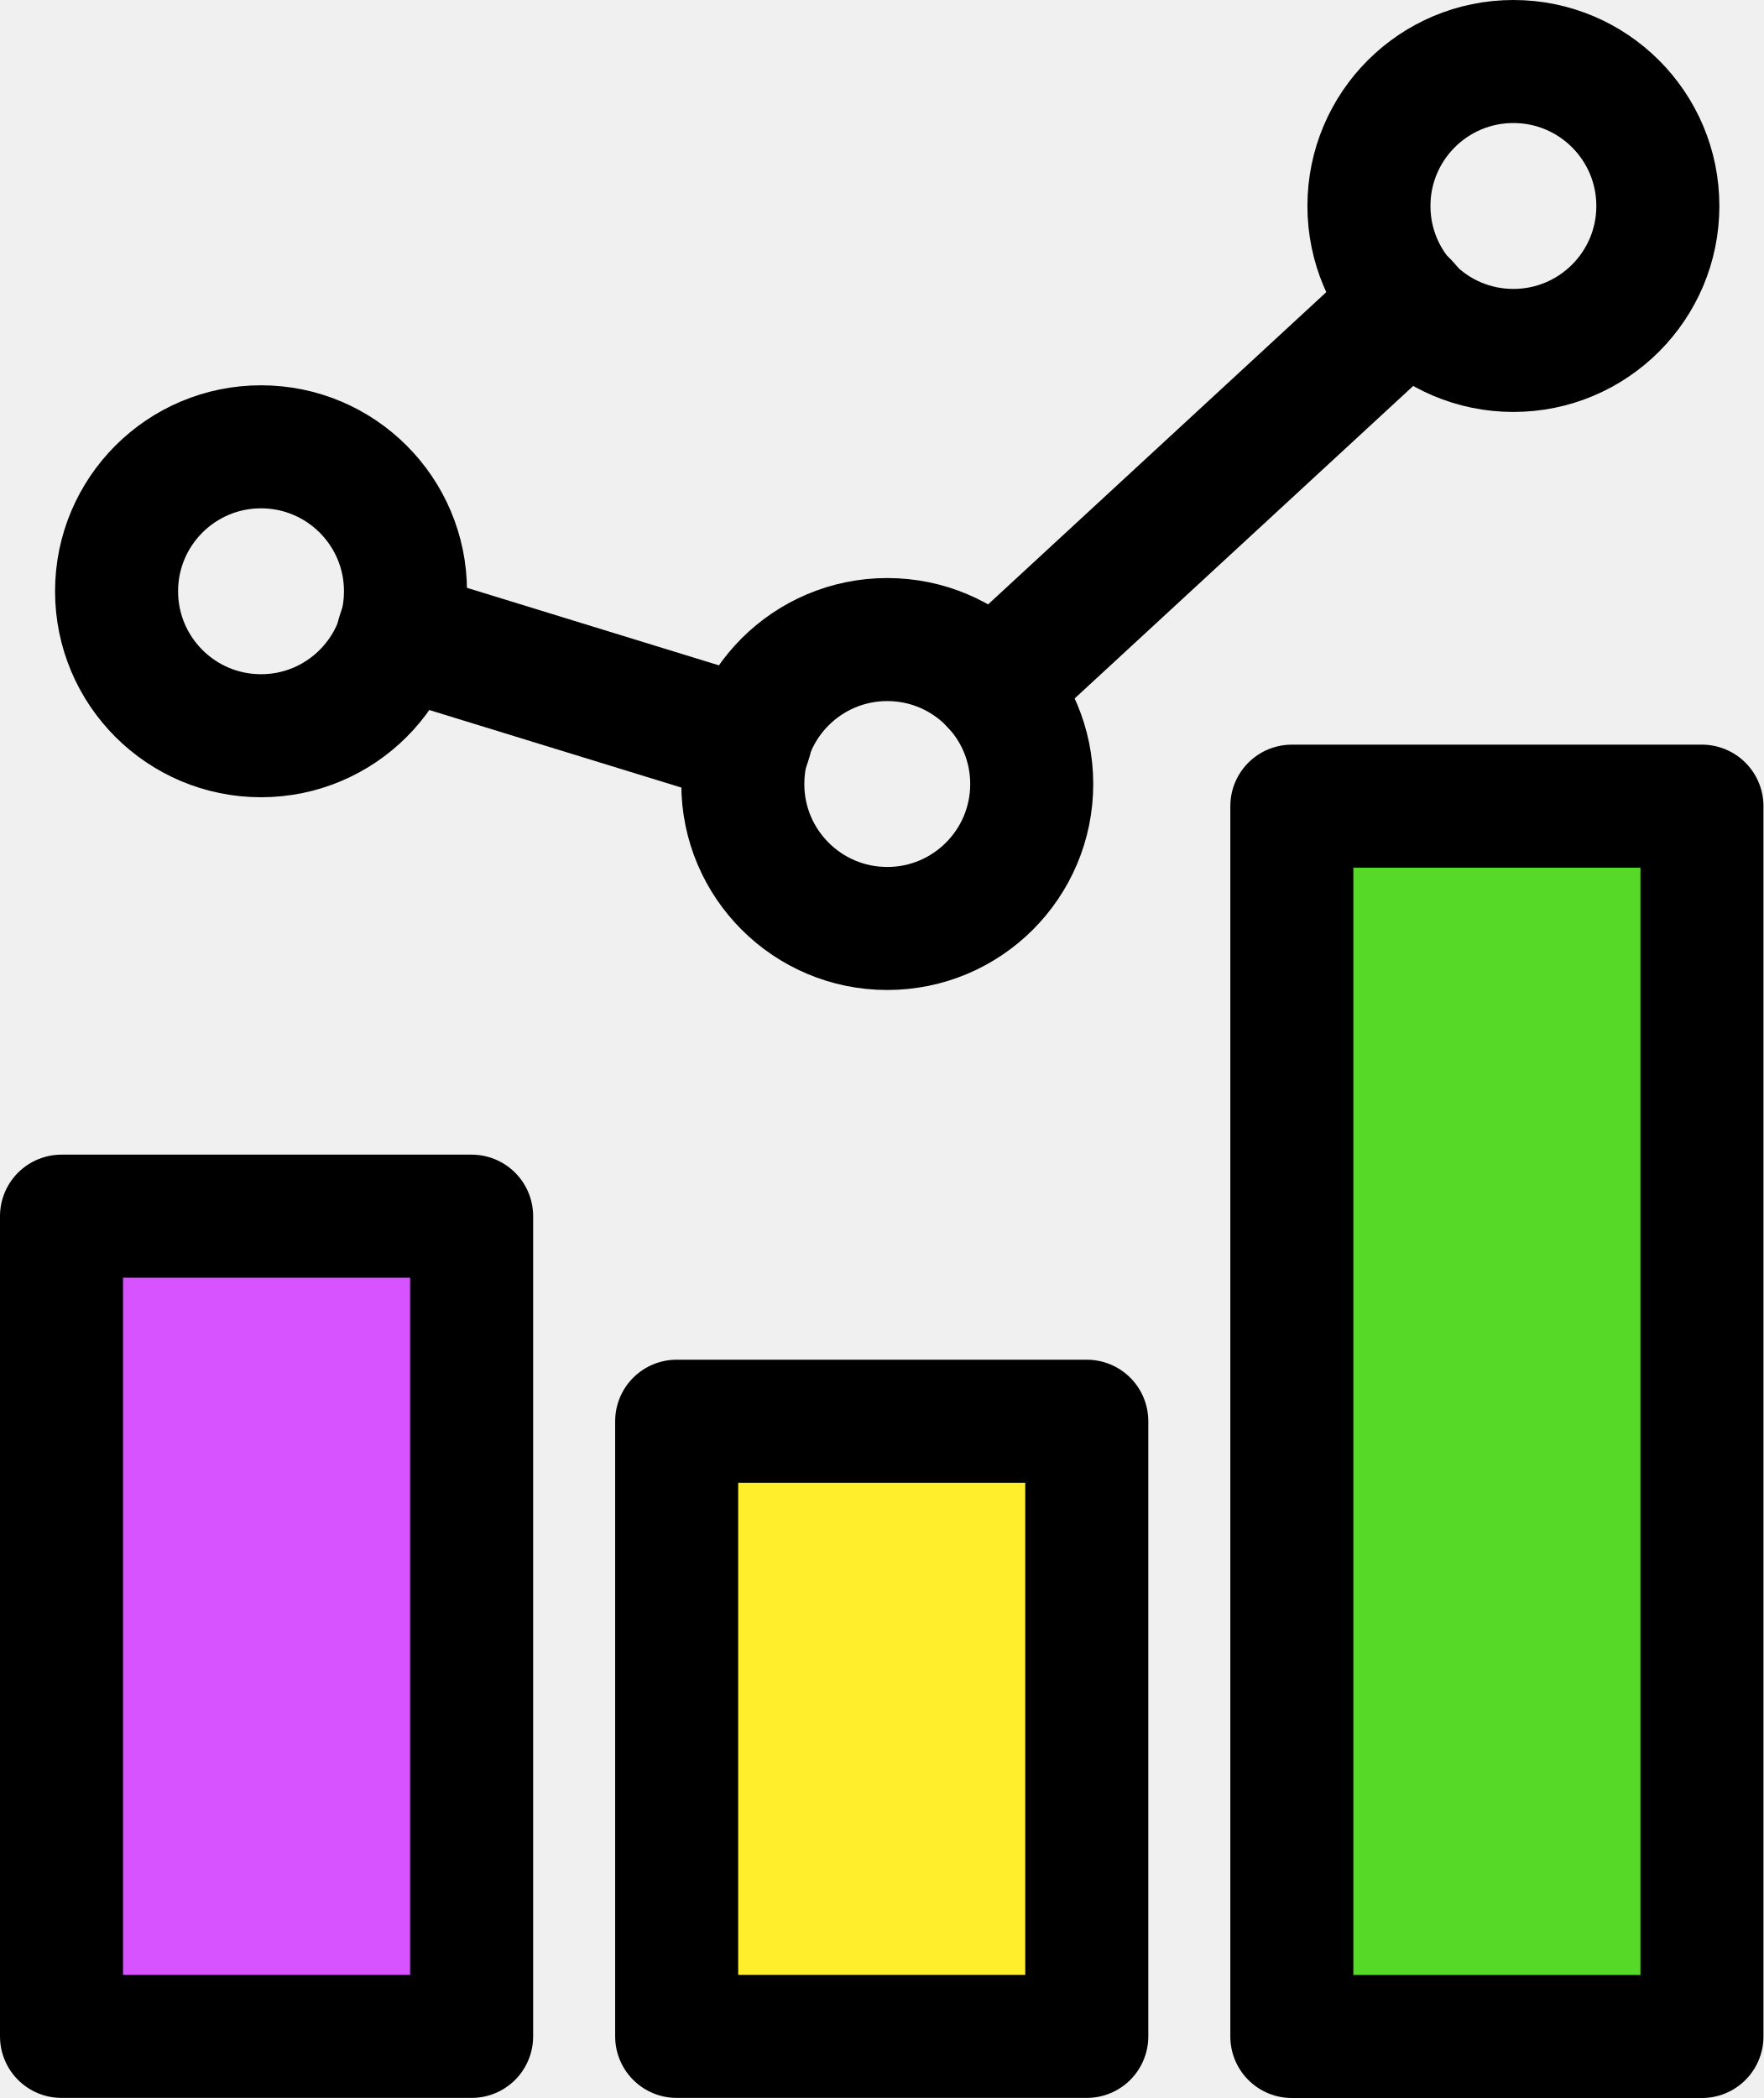
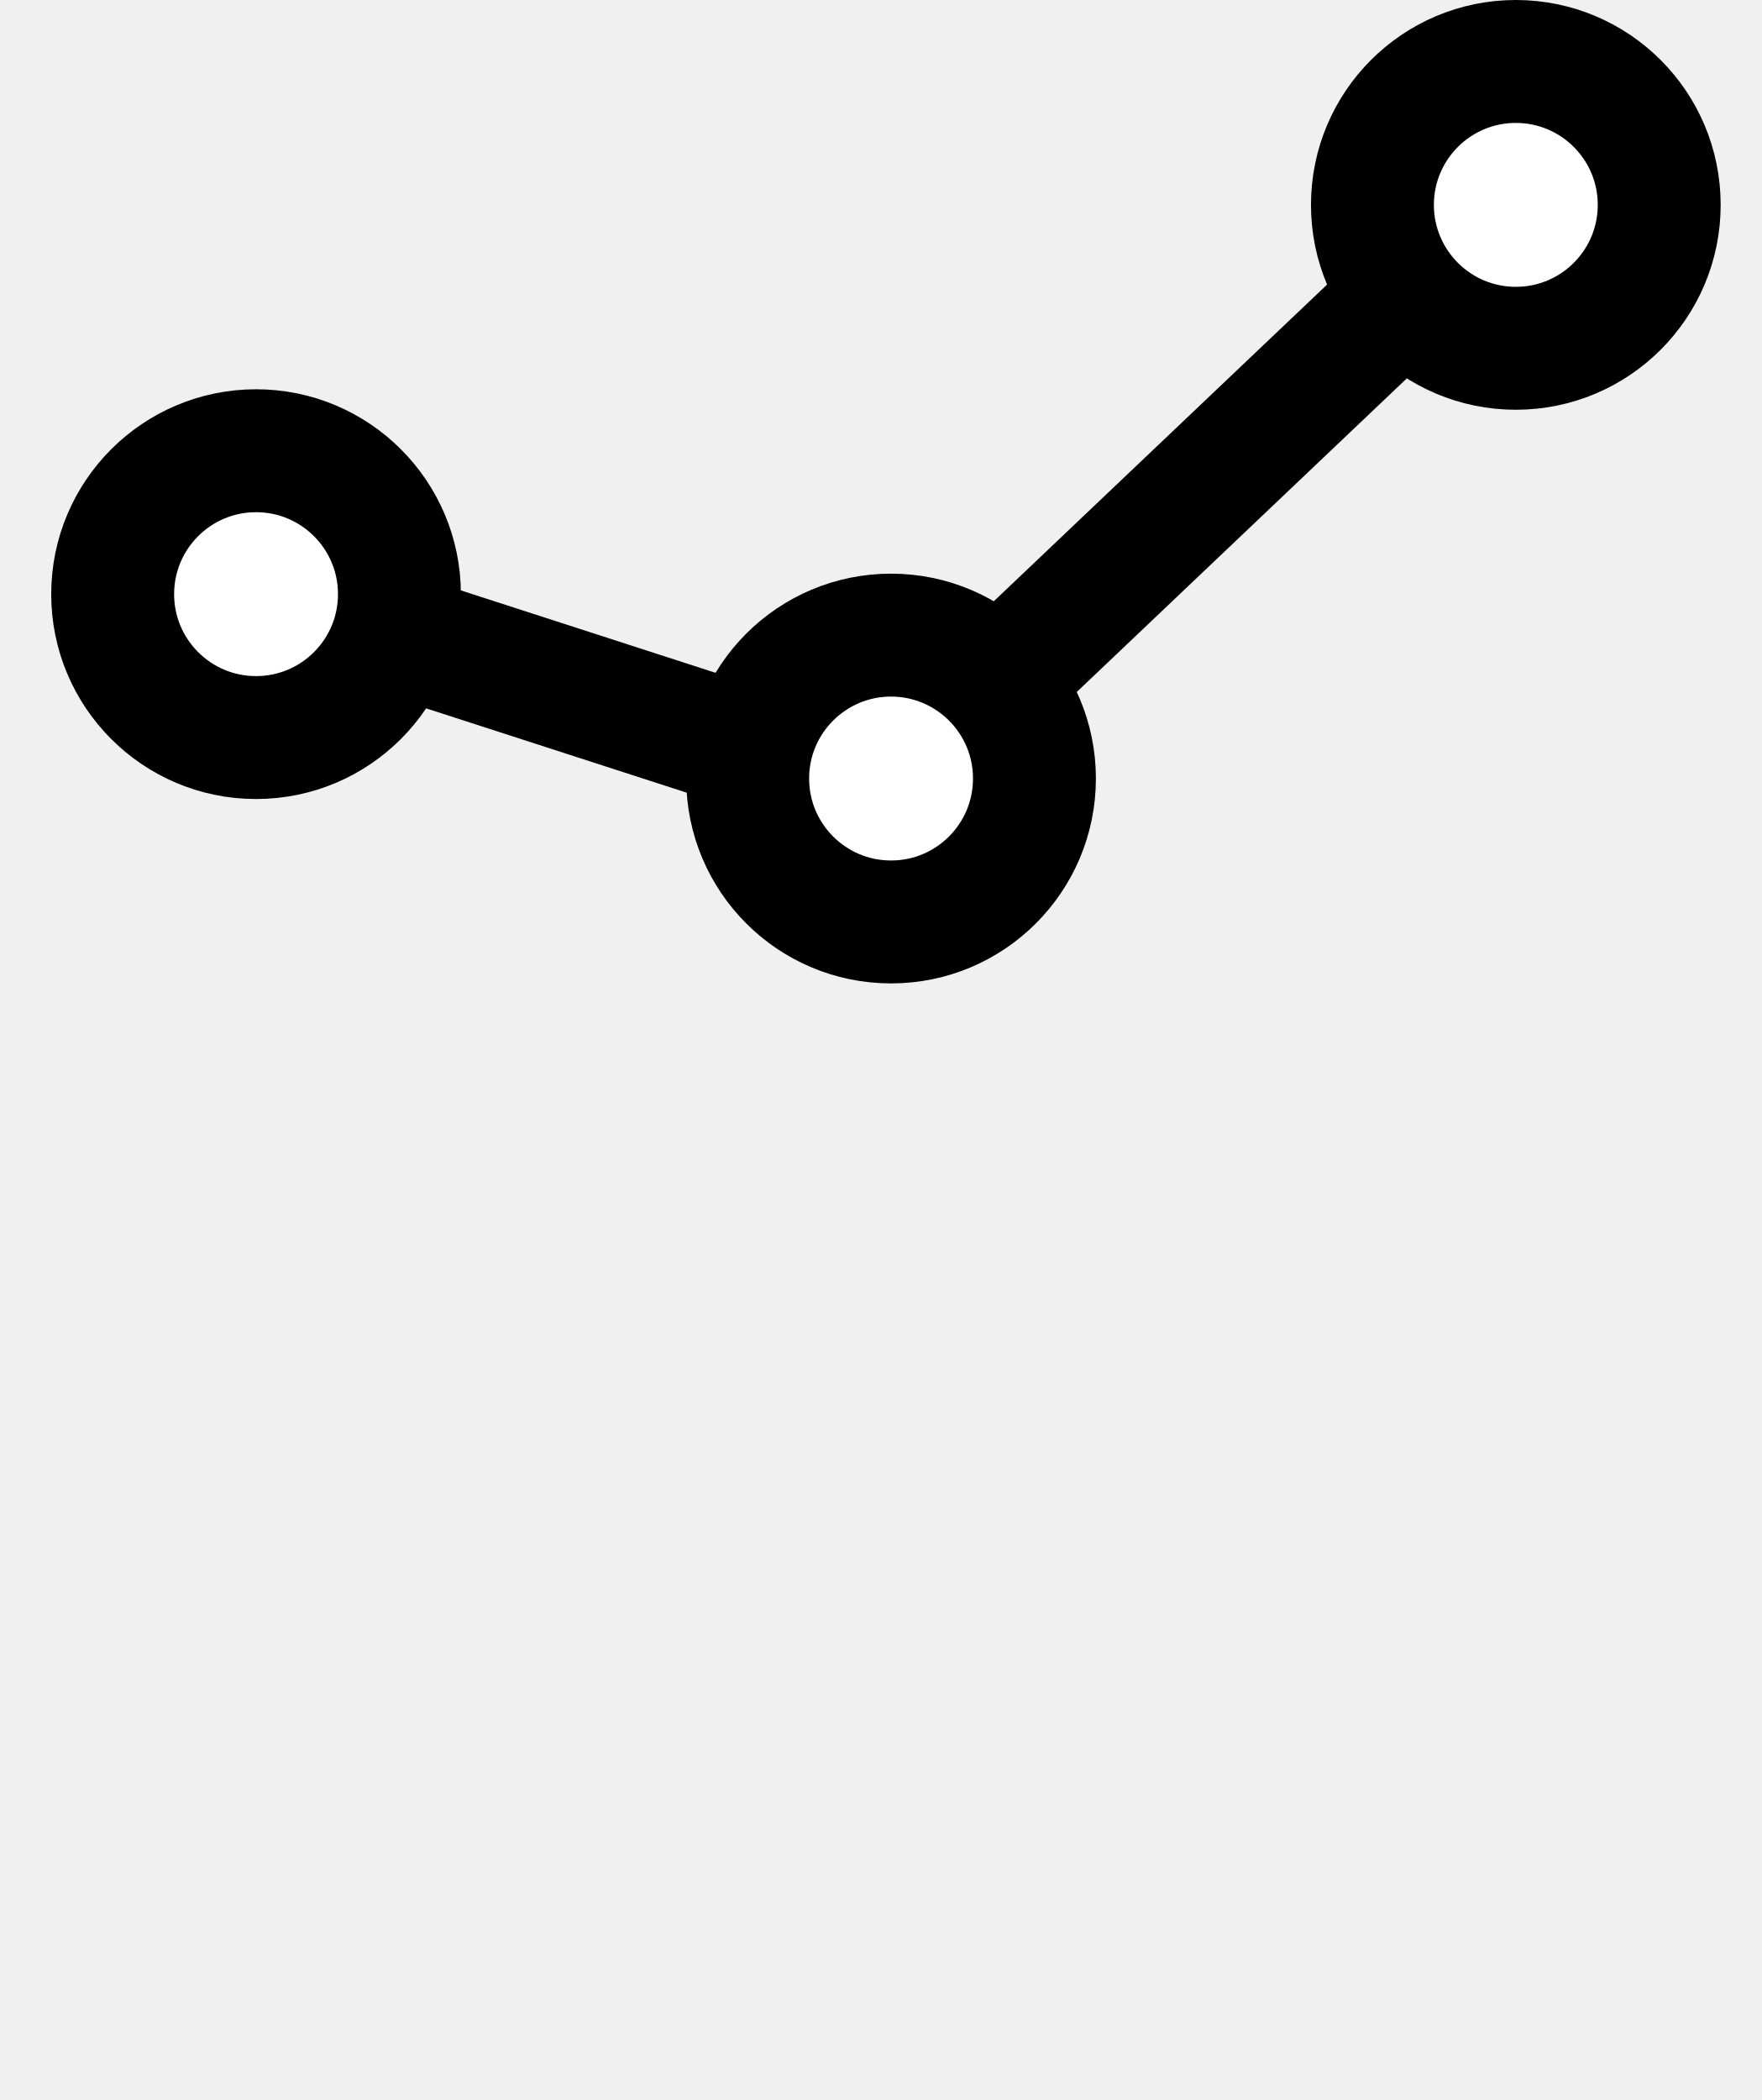
- <svg xmlns="http://www.w3.org/2000/svg" width="17.2" height="20.463" viewBox="0 0 17.2 20.463">
-   <g id="Group_112096" data-name="Group 112096" transform="translate(-6.145 0.13)">
-     <path id="Path_37369" data-name="Path 37369" d="M33.7,9.758l-.032-.034,4.042-3.732.032.035Z" transform="translate(-17.848 -3.177)" fill="none" stroke="#000" stroke-linecap="round" stroke-linejoin="round" stroke-width="1.2" />
-     <path id="Path_37370" data-name="Path 37370" d="M24.765,13.929l-3.426-1.054.014-.045,3.426,1.054Z" transform="translate(-11.314 -6.802)" fill="none" stroke="#000" stroke-linecap="round" stroke-linejoin="round" stroke-width="1.2" />
-     <rect id="Rectangle_20475" data-name="Rectangle 20475" width="4" height="8" transform="translate(6.745 11.732)" fill="#d753ff" stroke="#000" stroke-linecap="round" stroke-linejoin="round" stroke-width="1.2" />
-     <rect id="Rectangle_20476" data-name="Rectangle 20476" width="4" height="6" transform="translate(12.745 13.732)" fill="#ffee2b" stroke="#000" stroke-linecap="round" stroke-linejoin="round" stroke-width="1.2" />
-     <g id="Group_112095" data-name="Group 112095" transform="translate(0 0)">
-       <g id="Group_112097" data-name="Group 112097">
-         <rect id="Rectangle_20477" data-name="Rectangle 20477" width="4" height="12" transform="translate(18.745 7.733)" fill="#57d927" stroke="#000" stroke-linecap="round" stroke-linejoin="round" stroke-width="1.2" />
-         <circle id="Ellipse_697" data-name="Ellipse 697" cx="1.409" cy="1.409" r="1.409" transform="translate(7.282 4.228)" fill="none" stroke="#000" stroke-linecap="round" stroke-linejoin="round" stroke-width="1.2" />
-         <circle id="Ellipse_698" data-name="Ellipse 698" cx="1.409" cy="1.409" r="1.409" transform="translate(13.39 6.108)" fill="none" stroke="#000" stroke-linecap="round" stroke-linejoin="round" stroke-width="1.2" />
-         <circle id="Ellipse_699" data-name="Ellipse 699" cx="1.409" cy="1.409" r="1.409" transform="translate(19.497 0.47)" fill="none" stroke="#000" stroke-linecap="round" stroke-linejoin="round" stroke-width="1.2" />
-       </g>
-     </g>
+ <svg xmlns="http://www.w3.org/2000/svg" version="1.1" x="0px" y="0px" viewBox="0 0 17.2 20.5" style="enable-background:new 0 0 17.2 20.5;" xml:space="preserve">
+   <style type="text/css">
+ .st0{fill:#D753FF;stroke:#000000;stroke-width:1.2;stroke-linecap:round;stroke-linejoin:round;transform:rotate(180deg);transform-origin:15% 78%;animation:height_ani both infinite 2.2s 0.3s;}
+ .st1{fill:#FFEE2B;stroke:#000000;stroke-width:1.2;stroke-linecap:round;stroke-linejoin:round;transform:rotate(180deg);transform-origin:50% 78%;animation:height_ani both infinite 2.2s 0s;}
+ .st2{fill:#57D927;stroke:#000000;stroke-width:1.2;stroke-linecap:round;stroke-linejoin:round;transform:rotate(180deg);transform-origin:85% 78%;animation:height_ani both infinite 2.2s 0.6s;}
+ .st3{fill:#fff;stroke:#000000;stroke-width:1.2;stroke-linecap:round;stroke-linejoin:round;}
+     
+ @keyframes height_ani {
+ 0% {height:10px}
+ 50% {height:4px;}
+ 100% {height:10px;}
+ }
+ @keyframes c1 {
+ 0% {transform:translateY(0);}
+ 50% {transform:translateY(1px);}
+ 100% {transform:translateY(0);}
+ }
+ @keyframes c2 {
+ 0% {transform:translateY(0);}
+ 50% {transform:translateY(-3px);}
+ 100% {transform:translateY(0);}
+ }
+ @keyframes c3 {
+ 0% {transform:translateY(0);}
+ 50% {transform:translateY(4px);}
+ 100% {transform:translateY(0);}
+ }
+     
+ #c1 {animation:c1 both infinite 2.2s;}
+ #c2 {animation:c2 both infinite 2.2s 0.3s;}
+ #c3 {animation:c3 both infinite 2.2s 0.3s;}
+     
+ #l1 {animation:l1 both infinite 2.2s 0.3s;transform-origin:30% 30%;}
+ #l2 {animation:l2 both infinite 2.2s 0.3s;transform-origin:70% 25%;}
+ 
+ @keyframes l1 {
+ 0% {transform:rotate(-1deg) translateY(0);}
+ 50% {transform:rotate(-40deg) translateY(-0.5px);}
+ 100% {transform:rotate(-1deg) translateY(0);}
+ }
+     
+ 
+ 
+ @keyframes l2 {
+ 0% {transform:rotate(-5deg) translateY(0);}
+ 50% {transform:rotate(50deg) translateY(1px);}
+ 100% {transform:rotate(-5deg) translateY(0);}
+ }
+     
+ </style>
+   <g id="b1">
+     <rect id="Rectangle_20475" x="0.6" y="11.9" class="st0" width="4" height="8" />
+   </g>
+   <g id="b2" class="st s2">
+     <rect id="Rectangle_20476" x="6.6" y="11.9" class="st1" width="4" height="8" />
+   </g>
+   <g id="b3" class="st s3">
+     <rect id="Rectangle_20477" x="12.6" y="11.9" class="st2" width="4" height="8" />
+   </g>
+   <g id="l1">
+     <path id="Path_37370" class="st3" d="M7.3,7.3L3.9,6.2l0,0L7.3,7.3L7.3,7.3z" />
+   </g>
+   <g id="l2">
+     <path id="Path_37369" class="st3" d="M9.7,6.7L9.7,6.7l4-3.8l0,0L9.7,6.7z" />
+   </g>
+   <g id="c1">
+     <circle id="Ellipse_697" class="st3" cx="2.5" cy="5.8" r="1.4" />
+   </g>
+   <g id="c2">
+     <circle id="Ellipse_698" class="st3" cx="8.7" cy="7.6" r="1.4" />
+   </g>
+   <g id="c3">
+     <circle id="Ellipse_699" class="st3" cx="14.8" cy="2" r="1.4" />
  </g>
</svg>
